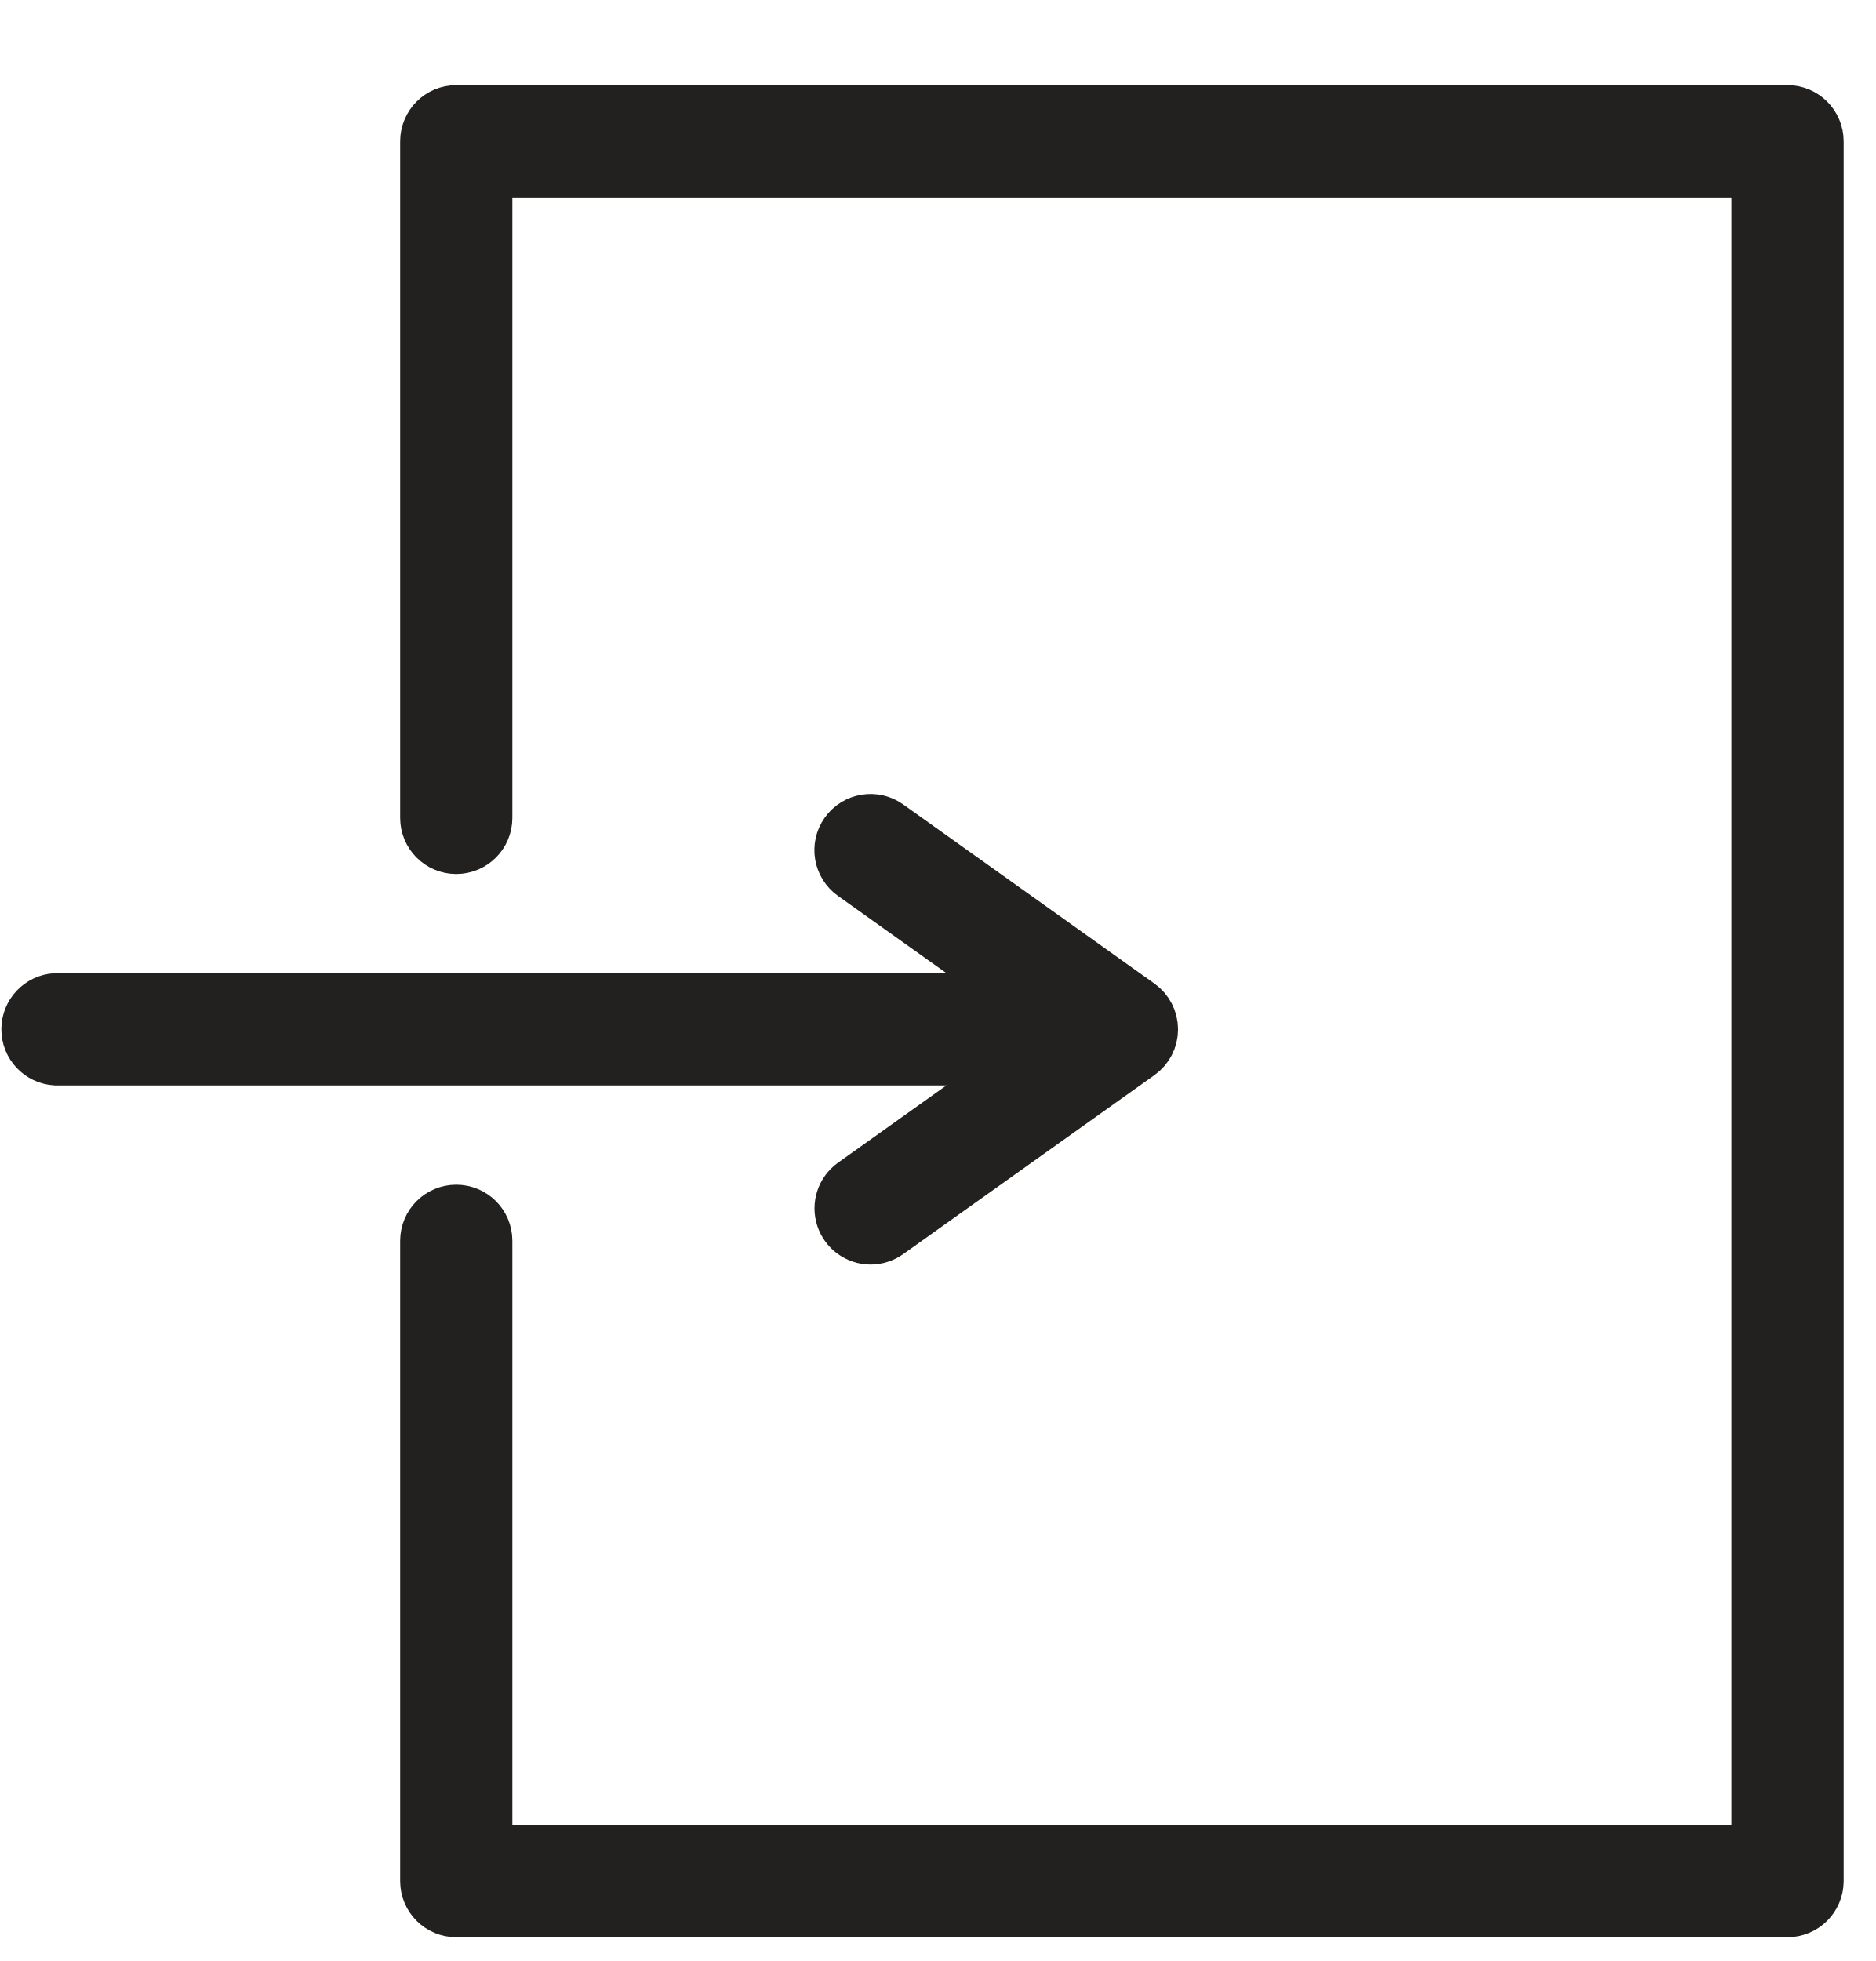
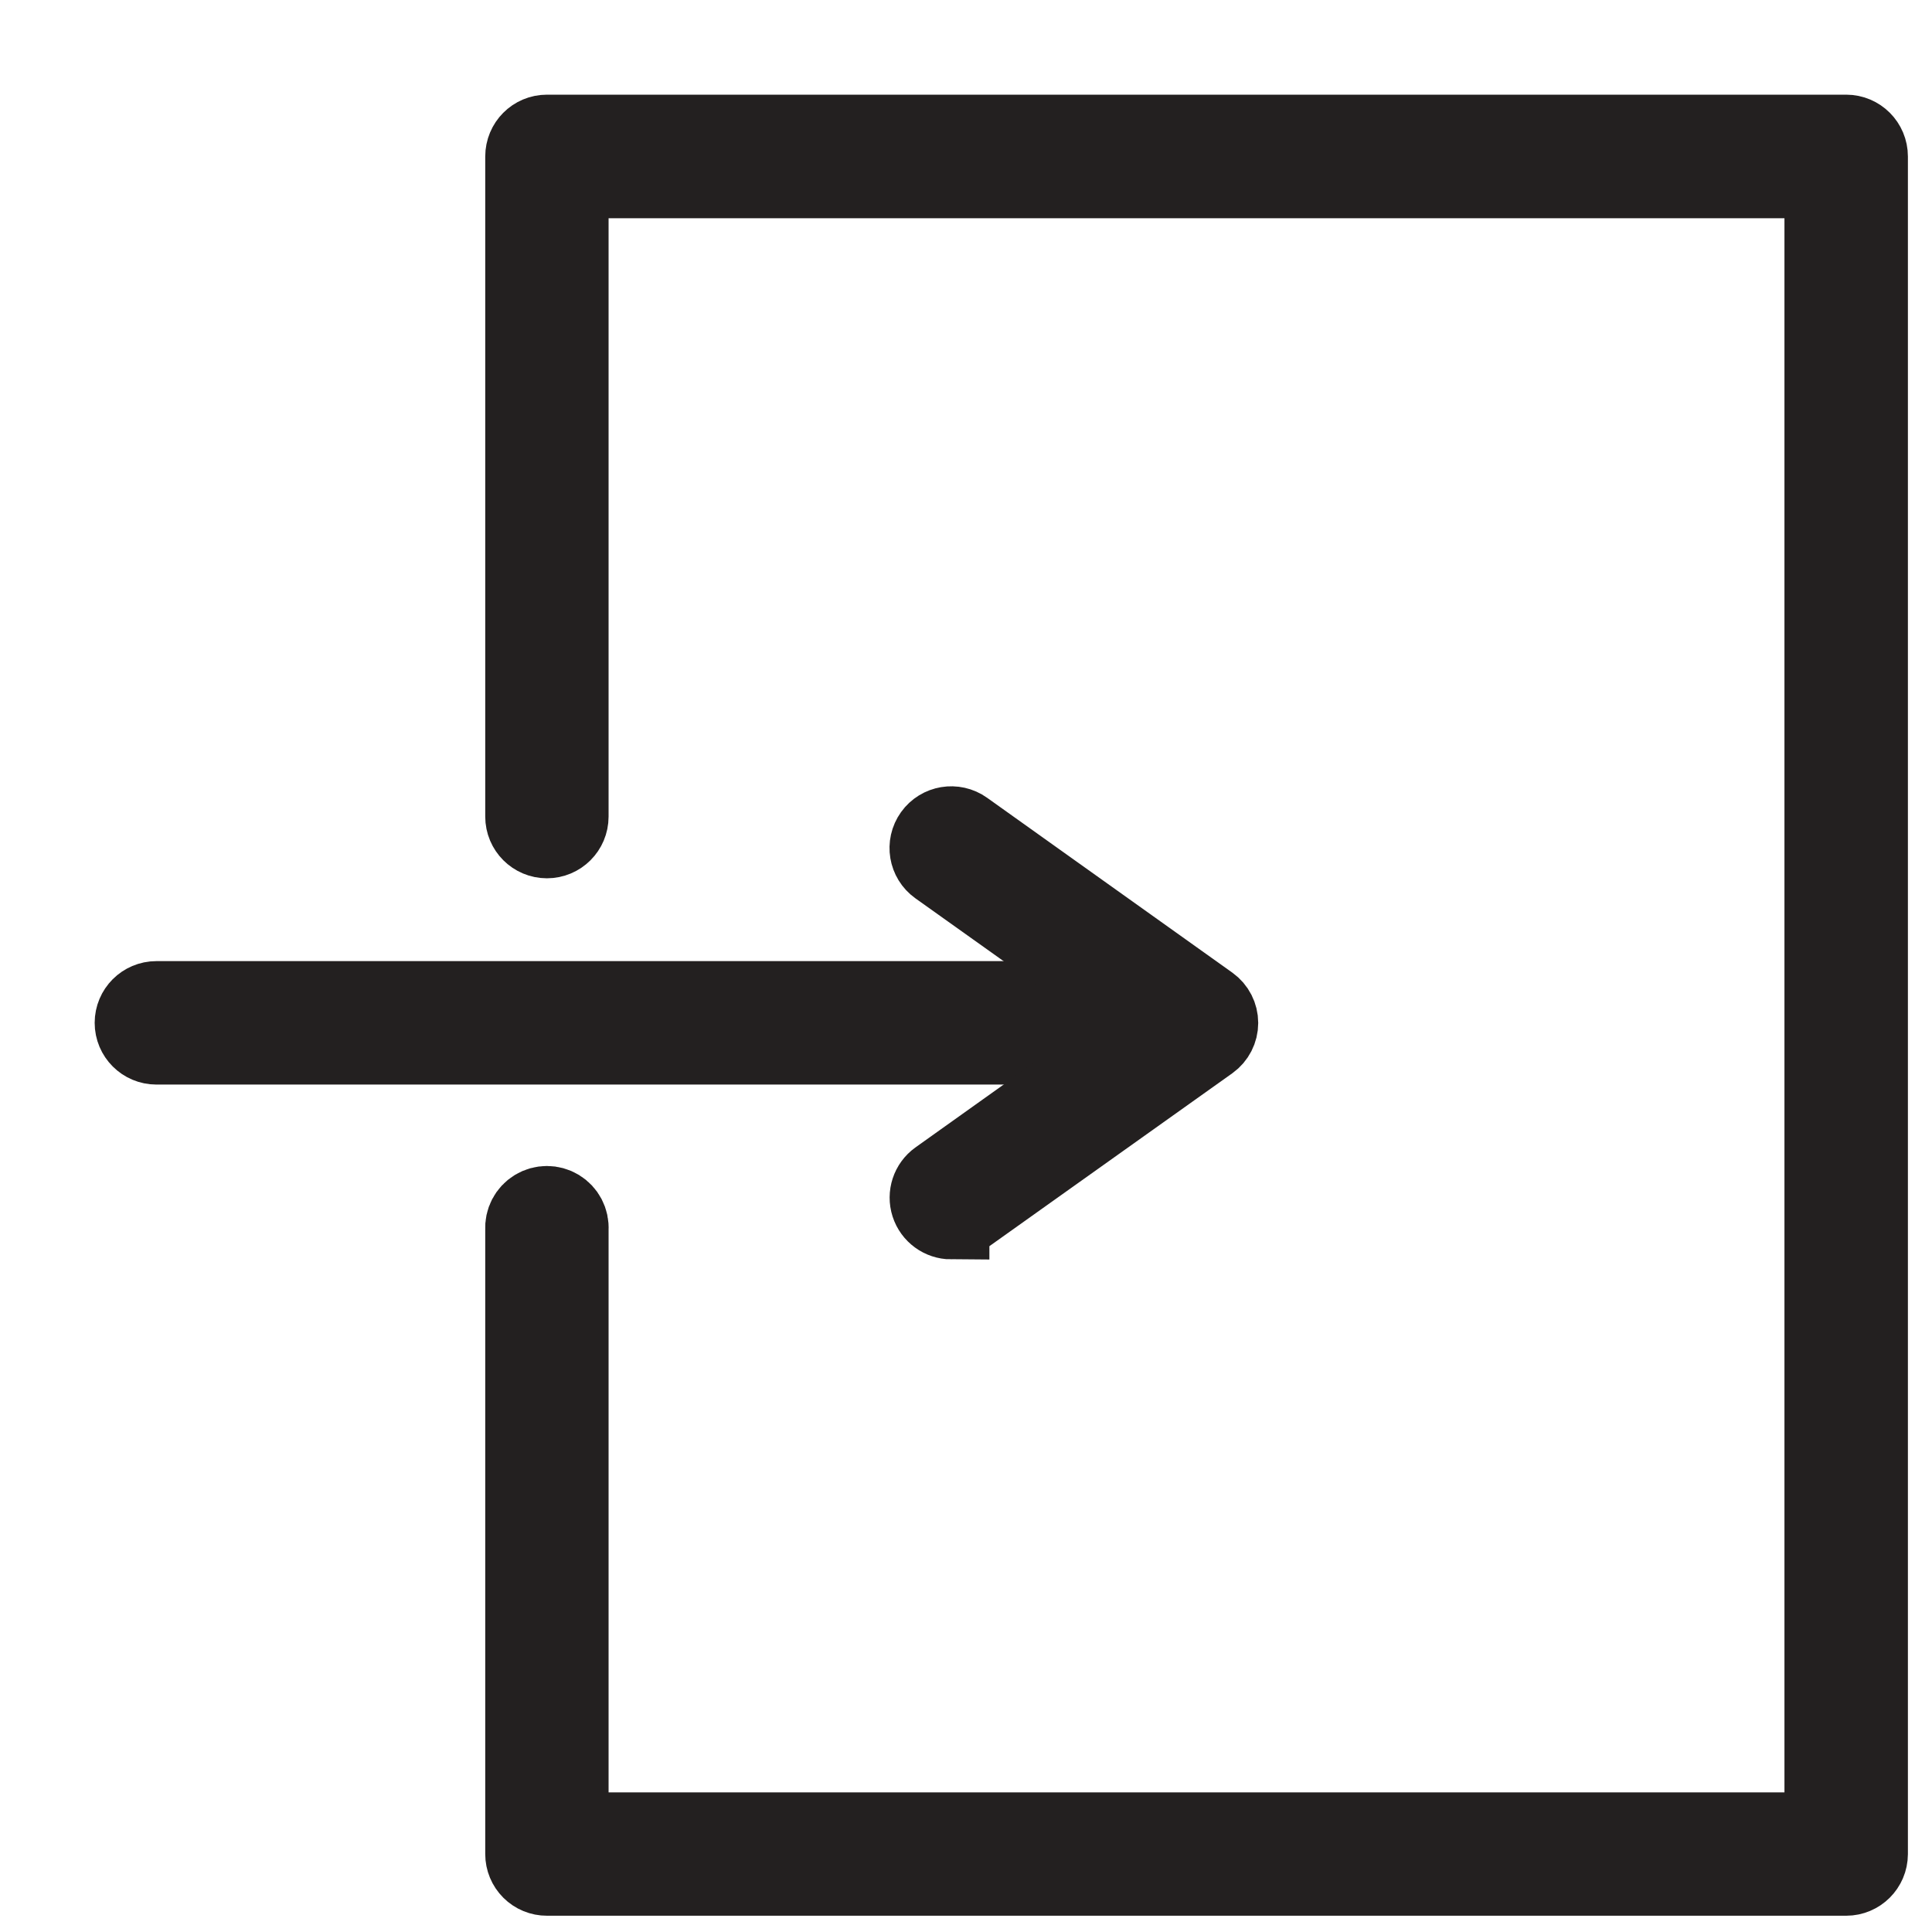
- <svg xmlns="http://www.w3.org/2000/svg" width="22" height="23" viewBox="0 0 22 23">
+ <svg xmlns="http://www.w3.org/2000/svg" width="19" height="19" viewBox="0 0 19 19">
  <g fill="none" fill-rule="evenodd">
-     <path fill="#232020" d="M20.968 22.346H5.352a.283.283 0 0 1-.283-.283v-7.51a.283.283 0 1 1 .566 0v7.227h15.05V1.942H5.635v7.651a.283.283 0 1 1-.566 0V1.658c0-.157.126-.284.283-.284h15.616c.157 0 .284.127.284.284v20.405a.284.284 0 0 1-.284.283" />
-     <path stroke="#232020" stroke-width=".75" d="M20.968 22.346H5.352a.283.283 0 0 1-.283-.283v-7.51a.283.283 0 1 1 .566 0v7.227h15.05V1.942H5.635v7.651a.283.283 0 1 1-.566 0V1.658c0-.157.126-.284.283-.284h15.616c.157 0 .284.127.284.284v20.405a.284.284 0 0 1-.284.283z" />
-     <path fill="#232020" d="M12.798 12.356H.658a.284.284 0 0 1 0-.567h12.14a.283.283 0 0 1 0 .567" />
-     <path stroke="#232020" stroke-width=".75" d="M12.798 12.356H.658a.284.284 0 0 1 0-.567h12.14a.283.283 0 0 1 0 .567z" />
-     <path fill="#232020" d="M10.212 14.457a.284.284 0 0 1-.165-.514l2.625-1.871-2.625-1.87a.283.283 0 0 1 .33-.462l2.948 2.102a.284.284 0 0 1 0 .462l-2.948 2.1a.288.288 0 0 1-.165.053" />
-     <path stroke="#232020" stroke-width=".75" d="M10.212 14.457a.284.284 0 0 1-.165-.514l2.625-1.871-2.625-1.87a.283.283 0 0 1 .33-.462l2.948 2.102a.284.284 0 0 1 0 .462l-2.948 2.1a.288.288 0 0 1-.165.053z" />
+     <path fill="#232020" d="M18.156 18.465H5.379a.231.231 0 0 1-.232-.231v-6.145a.232.232 0 1 1 .463 0v5.913h12.314V1.771H5.61v6.26a.231.231 0 1 1-.463 0V1.539c0-.129.103-.233.232-.233h12.777c.128 0 .232.104.232.233v16.695a.232.232 0 0 1-.232.231" />
+     <path stroke="#232020" stroke-width=".75" d="M18.156 18.465H5.379a.231.231 0 0 1-.232-.231v-6.145a.232.232 0 1 1 .463 0v5.913h12.314V1.771H5.61v6.26a.231.231 0 1 1-.463 0V1.539c0-.129.103-.233.232-.233h12.777c.128 0 .232.104.232.233v16.695a.232.232 0 0 1-.232.231z" />
+     <path fill="#232020" d="M11.471 10.291H1.538a.232.232 0 0 1 0-.464h9.933a.232.232 0 0 1 0 .464" />
+     <path stroke="#232020" stroke-width=".75" d="M11.471 10.291H1.538a.232.232 0 0 1 0-.464h9.933a.232.232 0 0 1 0 .464z" />
+     <path fill="#232020" d="M9.355 12.01a.232.232 0 0 1-.135-.42l2.148-1.531-2.148-1.53a.232.232 0 0 1 .27-.378l2.412 1.72a.233.233 0 0 1 0 .378L9.49 11.966a.235.235 0 0 1-.135.043" />
+     <path stroke="#232020" stroke-width=".75" d="M9.355 12.01a.232.232 0 0 1-.135-.42l2.148-1.531-2.148-1.53a.232.232 0 0 1 .27-.378l2.412 1.72a.233.233 0 0 1 0 .378L9.49 11.966a.235.235 0 0 1-.135.043z" />
  </g>
</svg>
